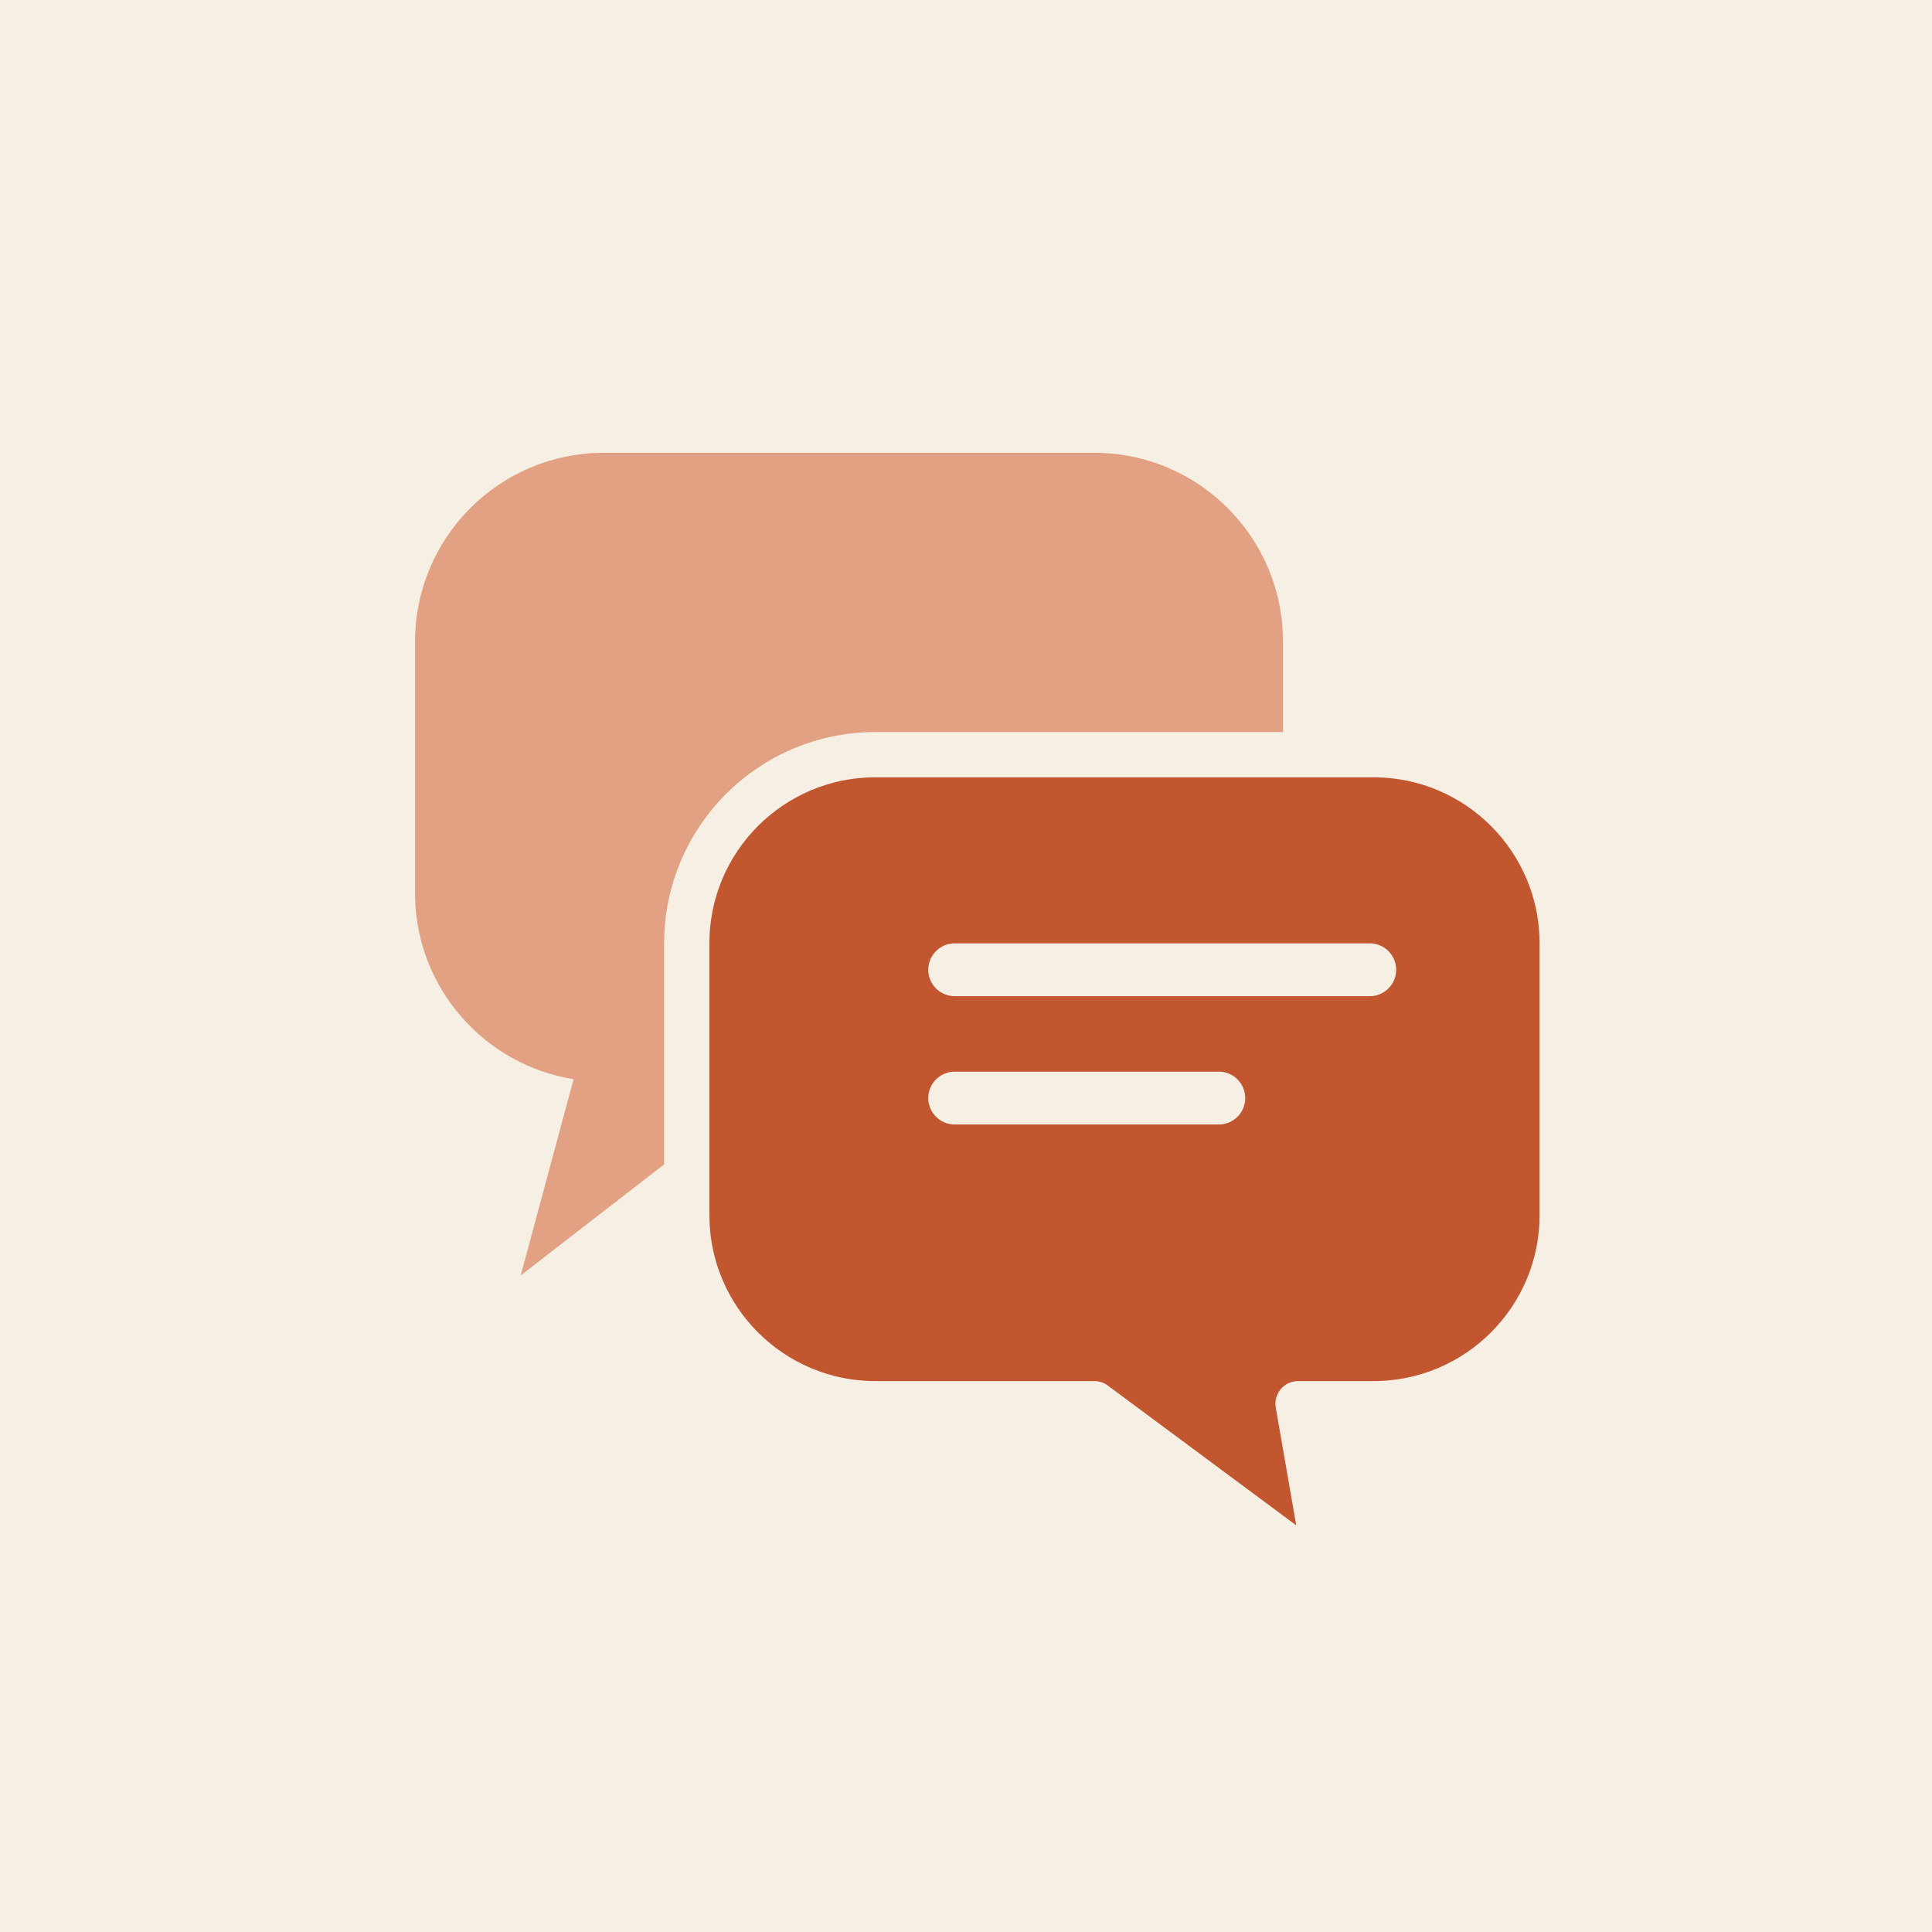
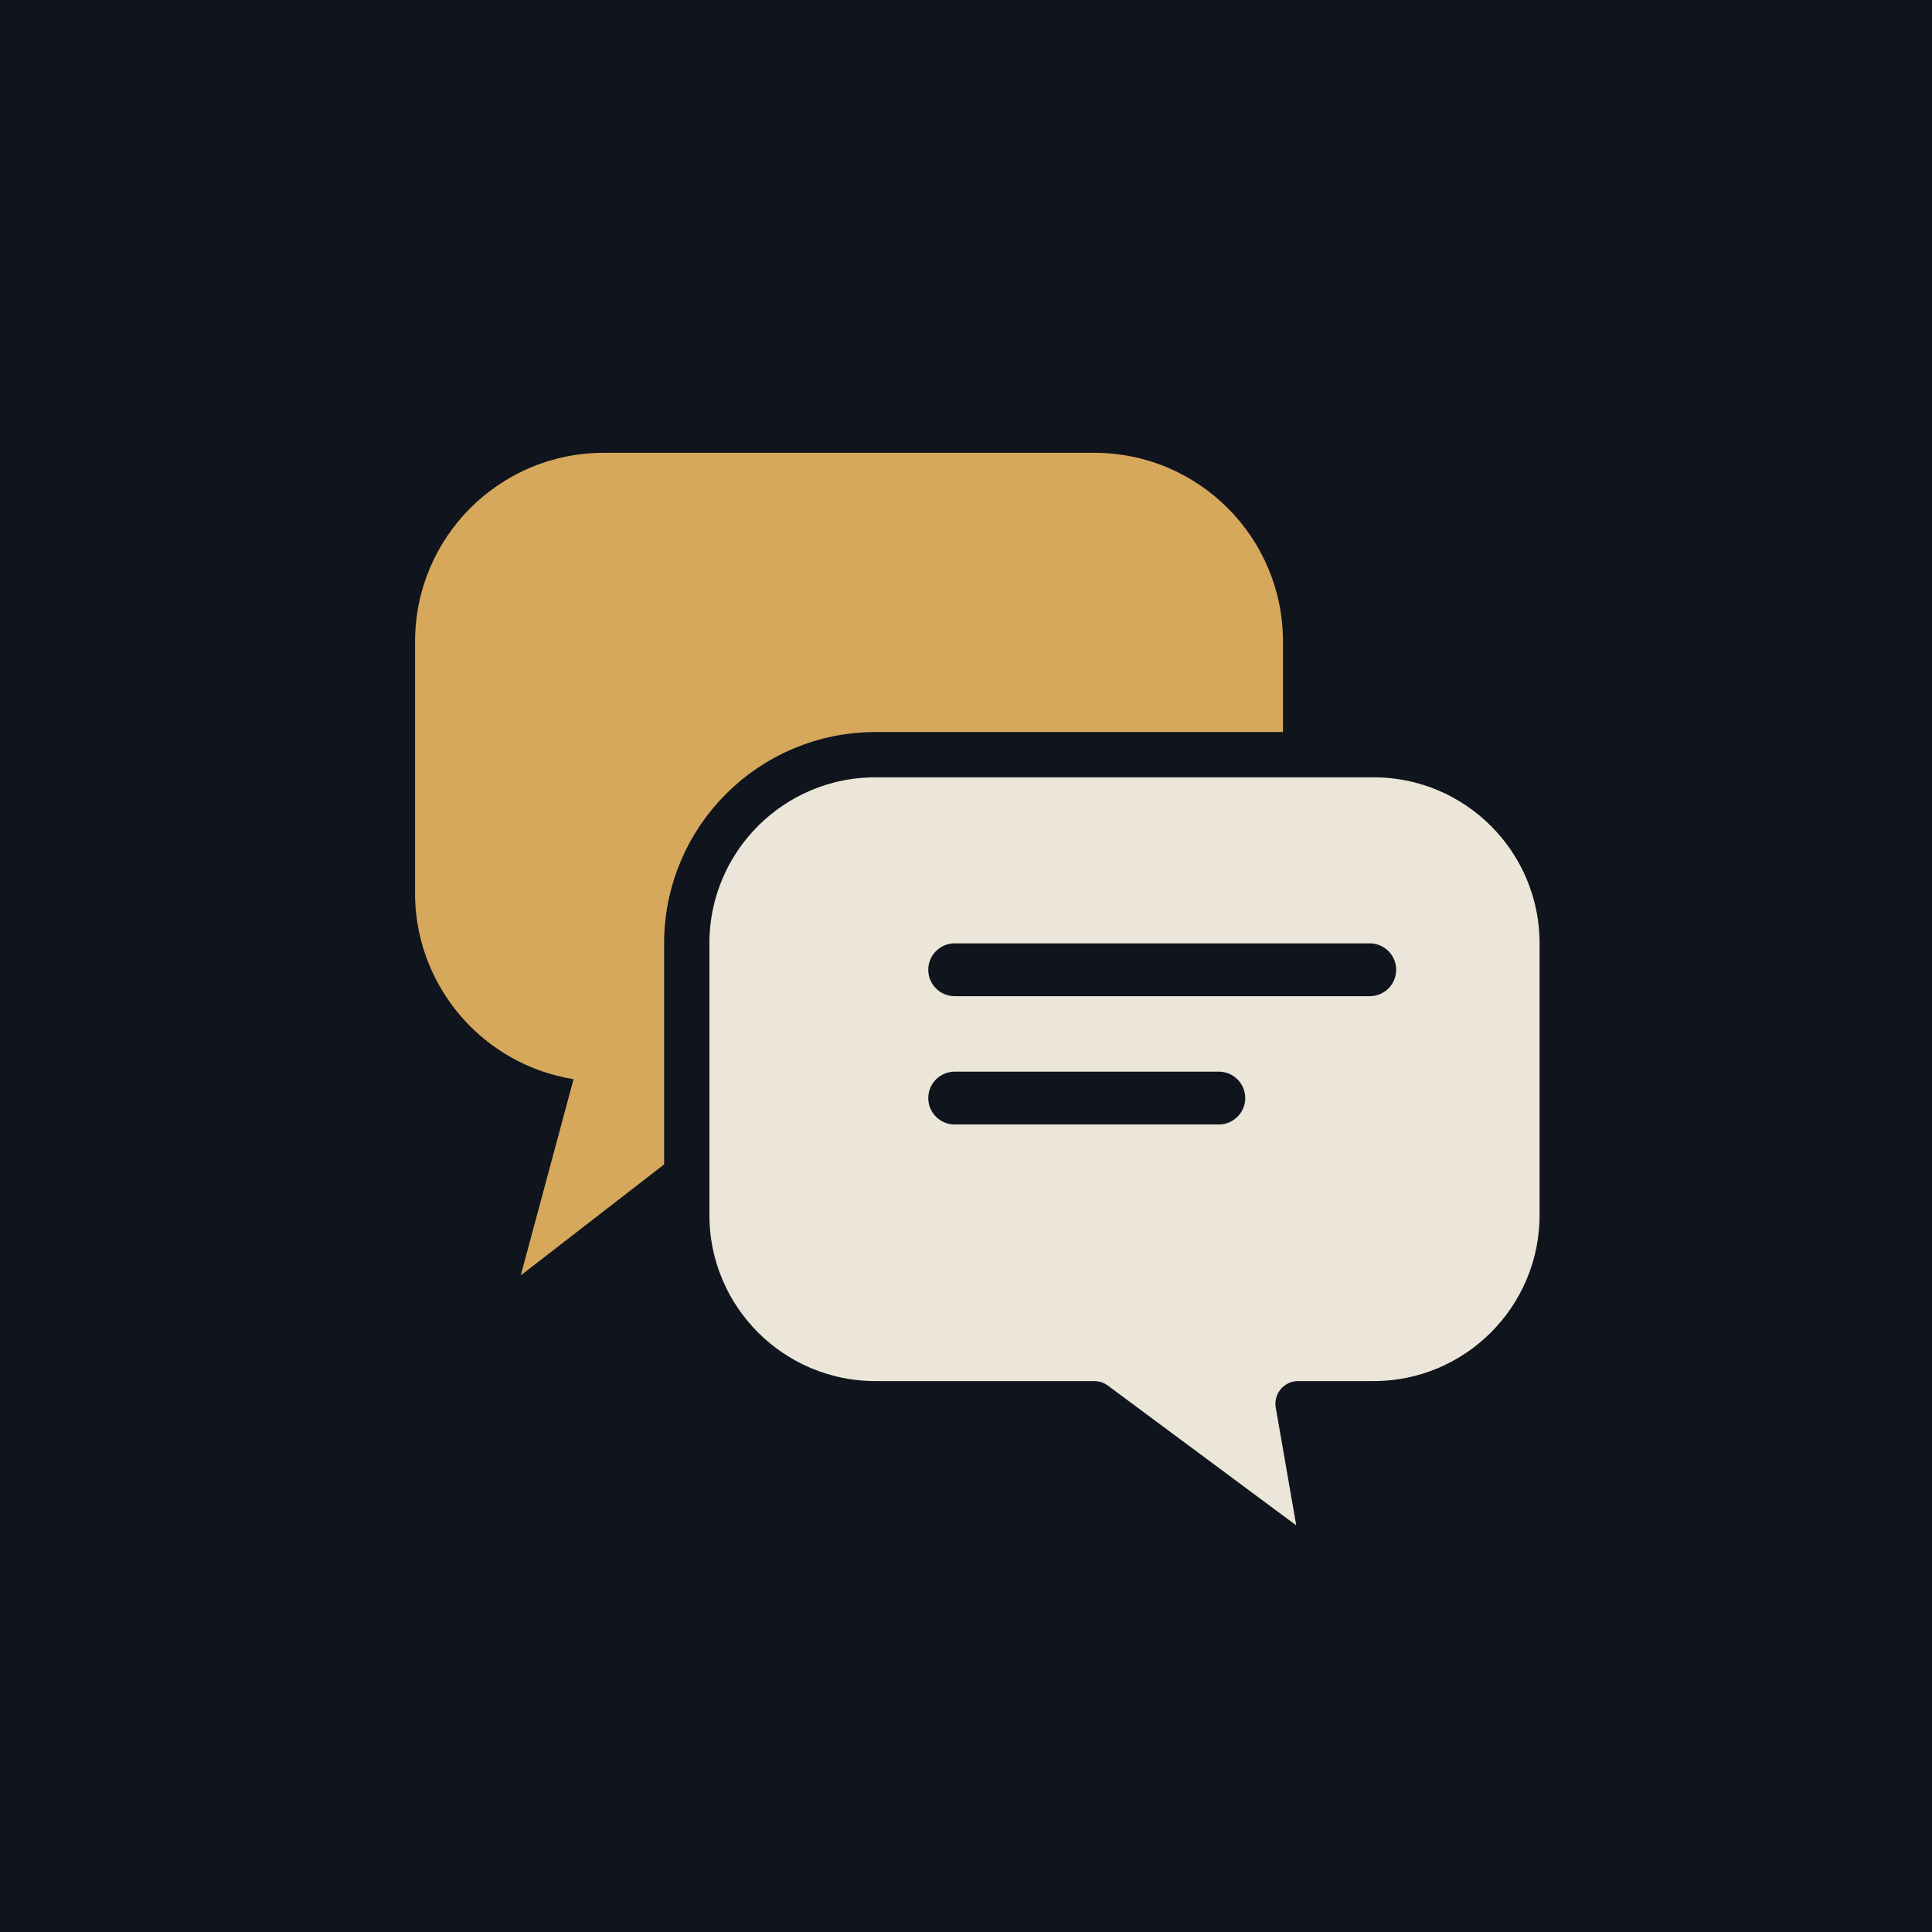
<svg xmlns="http://www.w3.org/2000/svg" viewBox="0 0 512 512">
-   <rect width="512" height="512" fill="#F6EFE3" />
-   <path d="M160 120h130a50 50 0 0 1 50 50v70a50 50 0 0 1-50 50H200l-62 48 14-52a50 50 0 0 1-42-48v-68a50 50 0 0 1 50-50z" fill="#E3A183" />
-   <path d="M232 200h132a50 50 0 0 1 50 50v72a50 50 0 0 1-50 50h-20l8 46-62-46h-58a50 50 0 0 1-50-50v-72a50 50 0 0 1 50-50z" fill="#C2562F" stroke="#F6EFE3" stroke-width="12" stroke-linejoin="round" />
-   <rect x="246" y="250" width="124" height="14" rx="7" fill="#F6EFE3" />
-   <rect x="246" y="284" width="84" height="14" rx="7" fill="#F6EFE3" />
+   <rect width="512" height="512" fill="#10141C" />
+   <path d="M160 120h130a50 50 0 0 1 50 50v70a50 50 0 0 1-50 50H200l-62 48 14-52a50 50 0 0 1-42-48v-68a50 50 0 0 1 50-50z" fill="#D6A85C" />
+   <path d="M232 200h132a50 50 0 0 1 50 50v72a50 50 0 0 1-50 50h-20l8 46-62-46h-58a50 50 0 0 1-50-50v-72a50 50 0 0 1 50-50z" fill="#ECE6DA" stroke="#10141C" stroke-width="12" stroke-linejoin="round" />
+   <rect x="246" y="250" width="124" height="14" rx="7" fill="#10141C" />
+   <rect x="246" y="284" width="84" height="14" rx="7" fill="#10141C" />
</svg>
